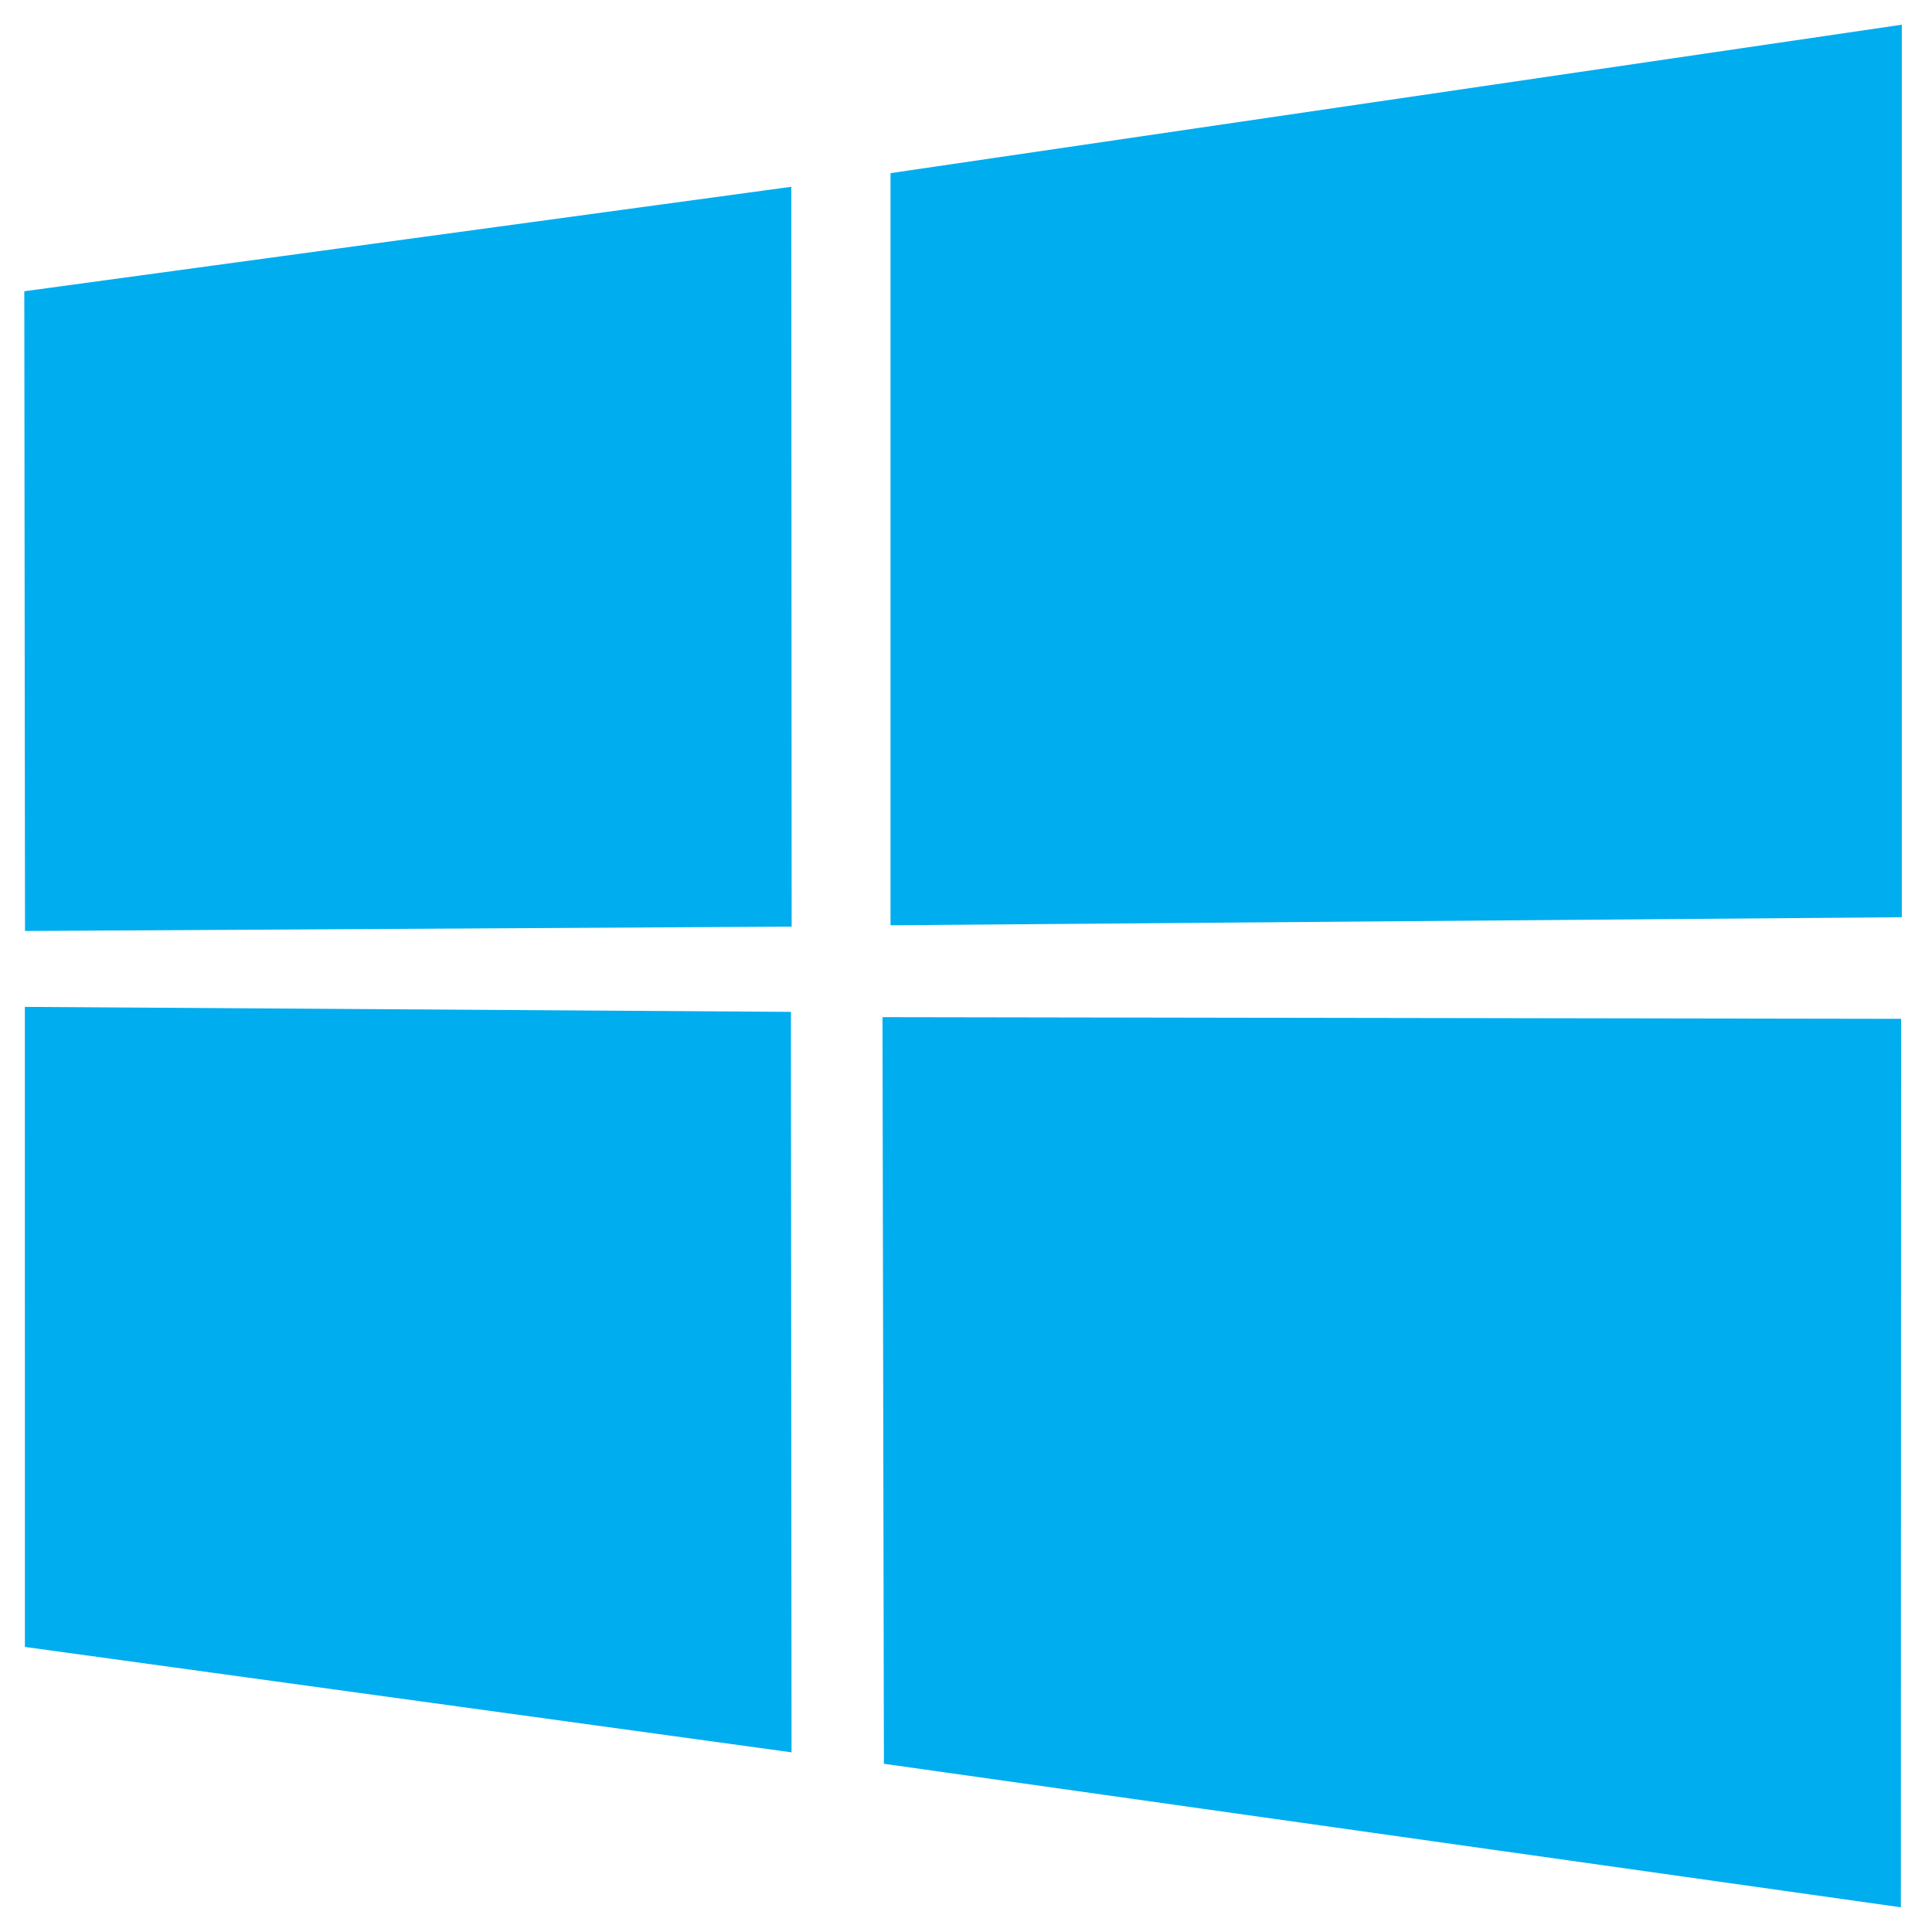
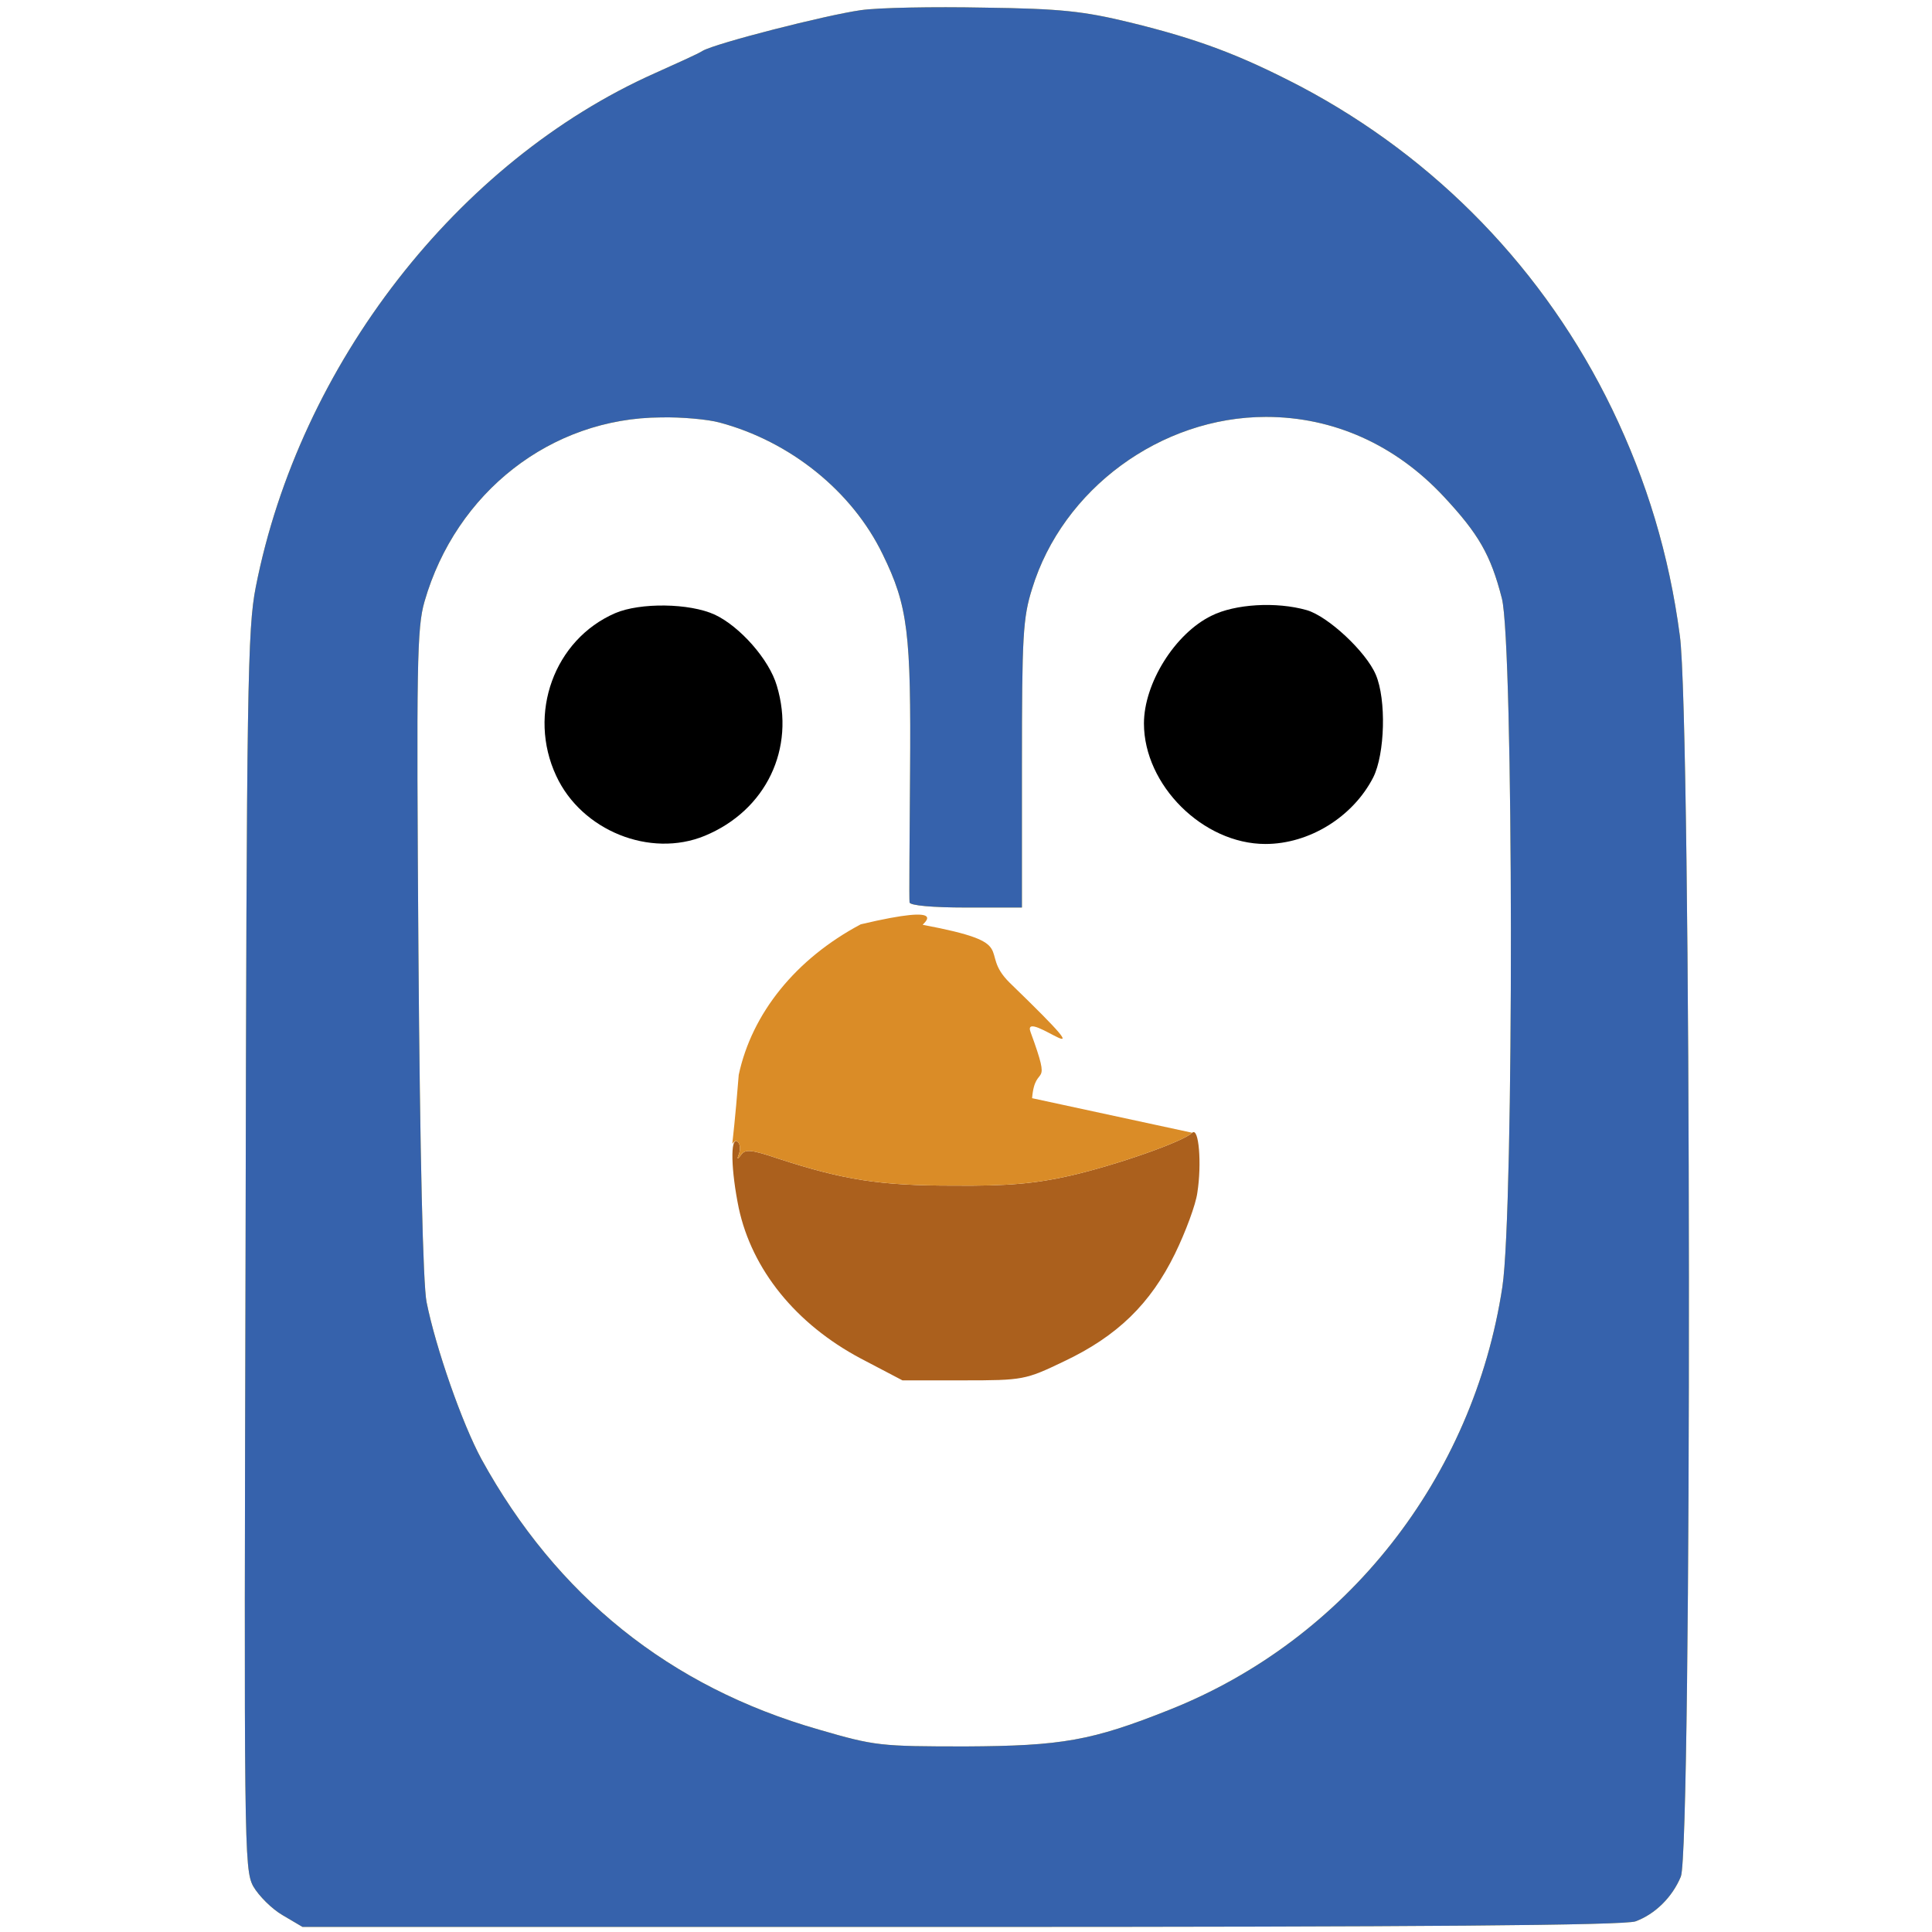
- <svg xmlns="http://www.w3.org/2000/svg" width="1rem" height="1rem" viewBox="0 0 128 128">
-   <path fill="#00adef" d="m126 1.637l-67 9.834v49.831l67-.534zM1.647 66.709l.003 42.404l50.791 6.983l-.04-49.057zm56.82.68l.094 49.465l67.376 9.509l.016-58.863zM1.61 19.297l.047 42.383l50.791-.289l-.023-49.016z" />
+ <svg xmlns="http://www.w3.org/2000/svg" version="1.0" width="1em" height="1em" viewBox="0 0 380 380" preserveAspectRatio="xMidYMid meet">
+   <g transform="translate(0,380) scale(0.1,-0.1)" fill="#000000" stroke="none">
+     <path d="M1693 3780 c-70 -10 -285 -65 -311 -80 -9 -6 -52 -25 -94 -44 -388 -173 -699 -573 -785 -1011 -16 -82 -18 -192 -20 -1305 -3 -1172 -3 -1216 15 -1250 11 -19 37 -45 58 -57 l39 -23 1297 0 c895 0 1305 3 1325 11 38 14 72 47 89 88 22 53 21 2278 -2 2441 -21 159 -65 304 -133 445 -132 273 -346 494 -613 635 -119 62 -201 93 -336 126 -91 22 -135 27 -287 29 -99 2 -208 0 -242 -5z m-278 -811 c139 -37 261 -135 321 -259 50 -102 56 -155 54 -429 -1 -135 -2 -250 -1 -256 1 -6 45 -10 111 -10 l110 0 0 281 c0 253 2 289 20 346 60 196 253 338 460 338 133 0 255 -55 350 -157 68 -73 92 -114 114 -200 23 -89 24 -1202 1 -1354 -57 -376 -307 -694 -655 -832 -153 -61 -212 -71 -400 -72 -169 0 -179 1 -289 33 -294 84 -516 263 -664 532 -38 70 -90 219 -108 309 -7 35 -13 289 -16 688 -4 568 -3 638 12 690 62 215 249 361 465 362 41 1 93 -4 115 -10z" style="fill:#f0c52f" />
+     <path d="M1693 3780 c-70 -10 -285 -65 -311 -80 -9 -6 -52 -25 -94 -44 -388 -173 -699 -573 -785 -1011 -16 -82 -18 -192 -20 -1305 -3 -1172 -3 -1216 15 -1250 11 -19 37 -45 58 -57 l39 -23 1297 0 c895 0 1305 3 1325 11 38 14 72 47 89 88 22 53 21 2278 -2 2441 -21 159 -65 304 -133 445 -132 273 -346 494 -613 635 -119 62 -201 93 -336 126 -91 22 -135 27 -287 29 -99 2 -208 0 -242 -5z m-278 -811 c139 -37 261 -135 321 -259 50 -102 56 -155 54 -429 -1 -135 -2 -250 -1 -256 1 -6 45 -10 111 -10 l110 0 0 281 c0 253 2 289 20 346 60 196 253 338 460 338 133 0 255 -55 350 -157 68 -73 92 -114 114 -200 23 -89 24 -1202 1 -1354 -57 -376 -307 -694 -655 -832 -153 -61 -212 -71 -400 -72 -169 0 -179 1 -289 33 -294 84 -516 263 -664 532 -38 70 -90 219 -108 309 -7 35 -13 289 -16 688 -4 568 -3 638 12 690 62 215 249 361 465 362 41 1 93 -4 115 -10z" style="fill:#3662ac" />
+     <path d="M1210 2594 c-120 -52 -173 -198 -116 -320 50 -108 185 -162 292 -118 121 50 179 172 142 295 -15 52 -73 117 -122 140 -50 23 -147 24 -196 3z" />
+     <path d="M2383 2589 c-72 -35 -133 -133 -133 -212 0 -121 116 -237 239 -237 86 0 172 53 212 131 23 46 26 153 5 202 -19 45 -94 115 -136 127 -60 17 -141 12 -187 -11z" />
+     <path d="M2345 1572 c-19 -18 -148 -63 -238 -84 -70 -16 -125 -21 -232 -20 -144 0 -215 11 -344 53 -53 18 -65 19 -73 8 -8 -11 -9 -10 -4 3 3 10 1 20 -4 23 -14 9 -12 -58 3 -131 26 -121 112 -228 240 -296 l82 -43 120 0 c117 0 122 1 197 37 106 50 171 114 219 212 21 43 41 97 44 120 9 57 3 130 -10 118z" style="fill:#ab601d" />
+     <path d="M2345 1572 c-19 -18 -148 -63 -238 -84 -70 -16 -125 -21 -232 -20 -144 0 -215 11 -344 53 -53 18 -65 19 -73 8 -8 -11 -9 -10 -4 3 3 10 1 20 -4 23 -14 9 -12 -58 3 131 26 121 112 228 240 296 182 43 120 0     122 -1 197 -37 106 -50 171 -114 219 -212 21 -43 41 -97 44 -120 9 -57 3 -130 -10 118z" style="fill:#da8c27" />
+   </g>
</svg>
